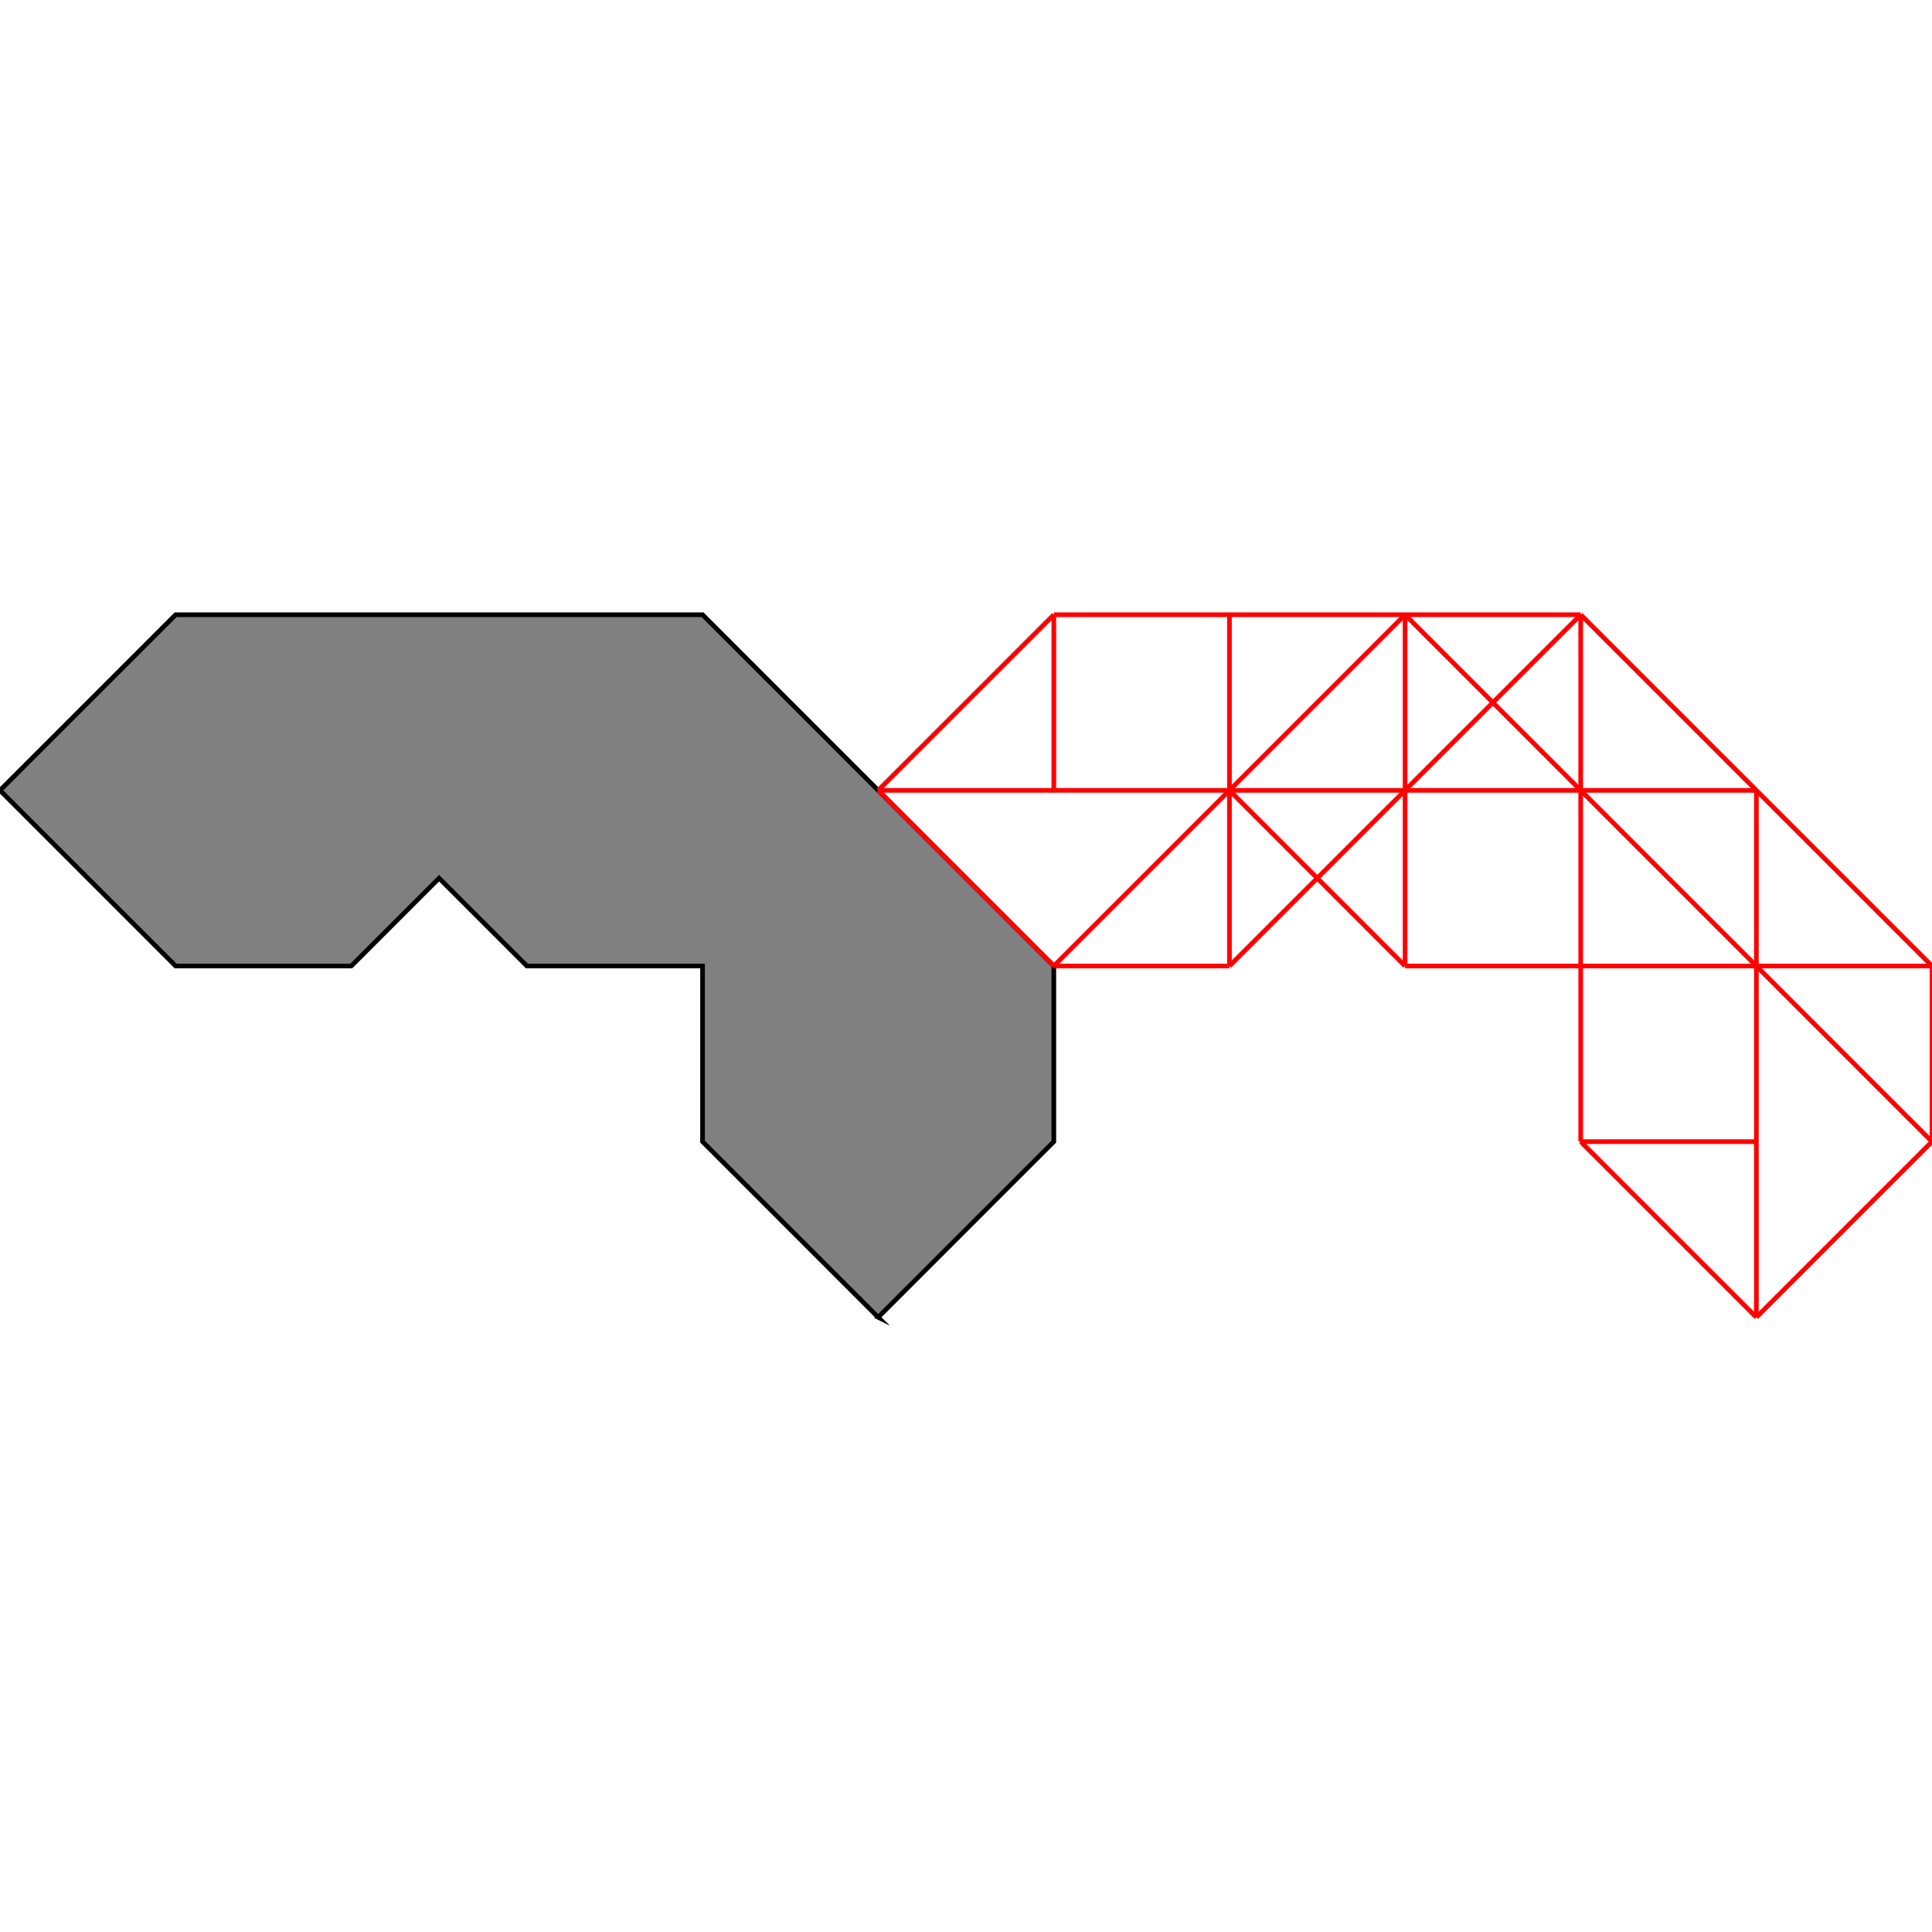
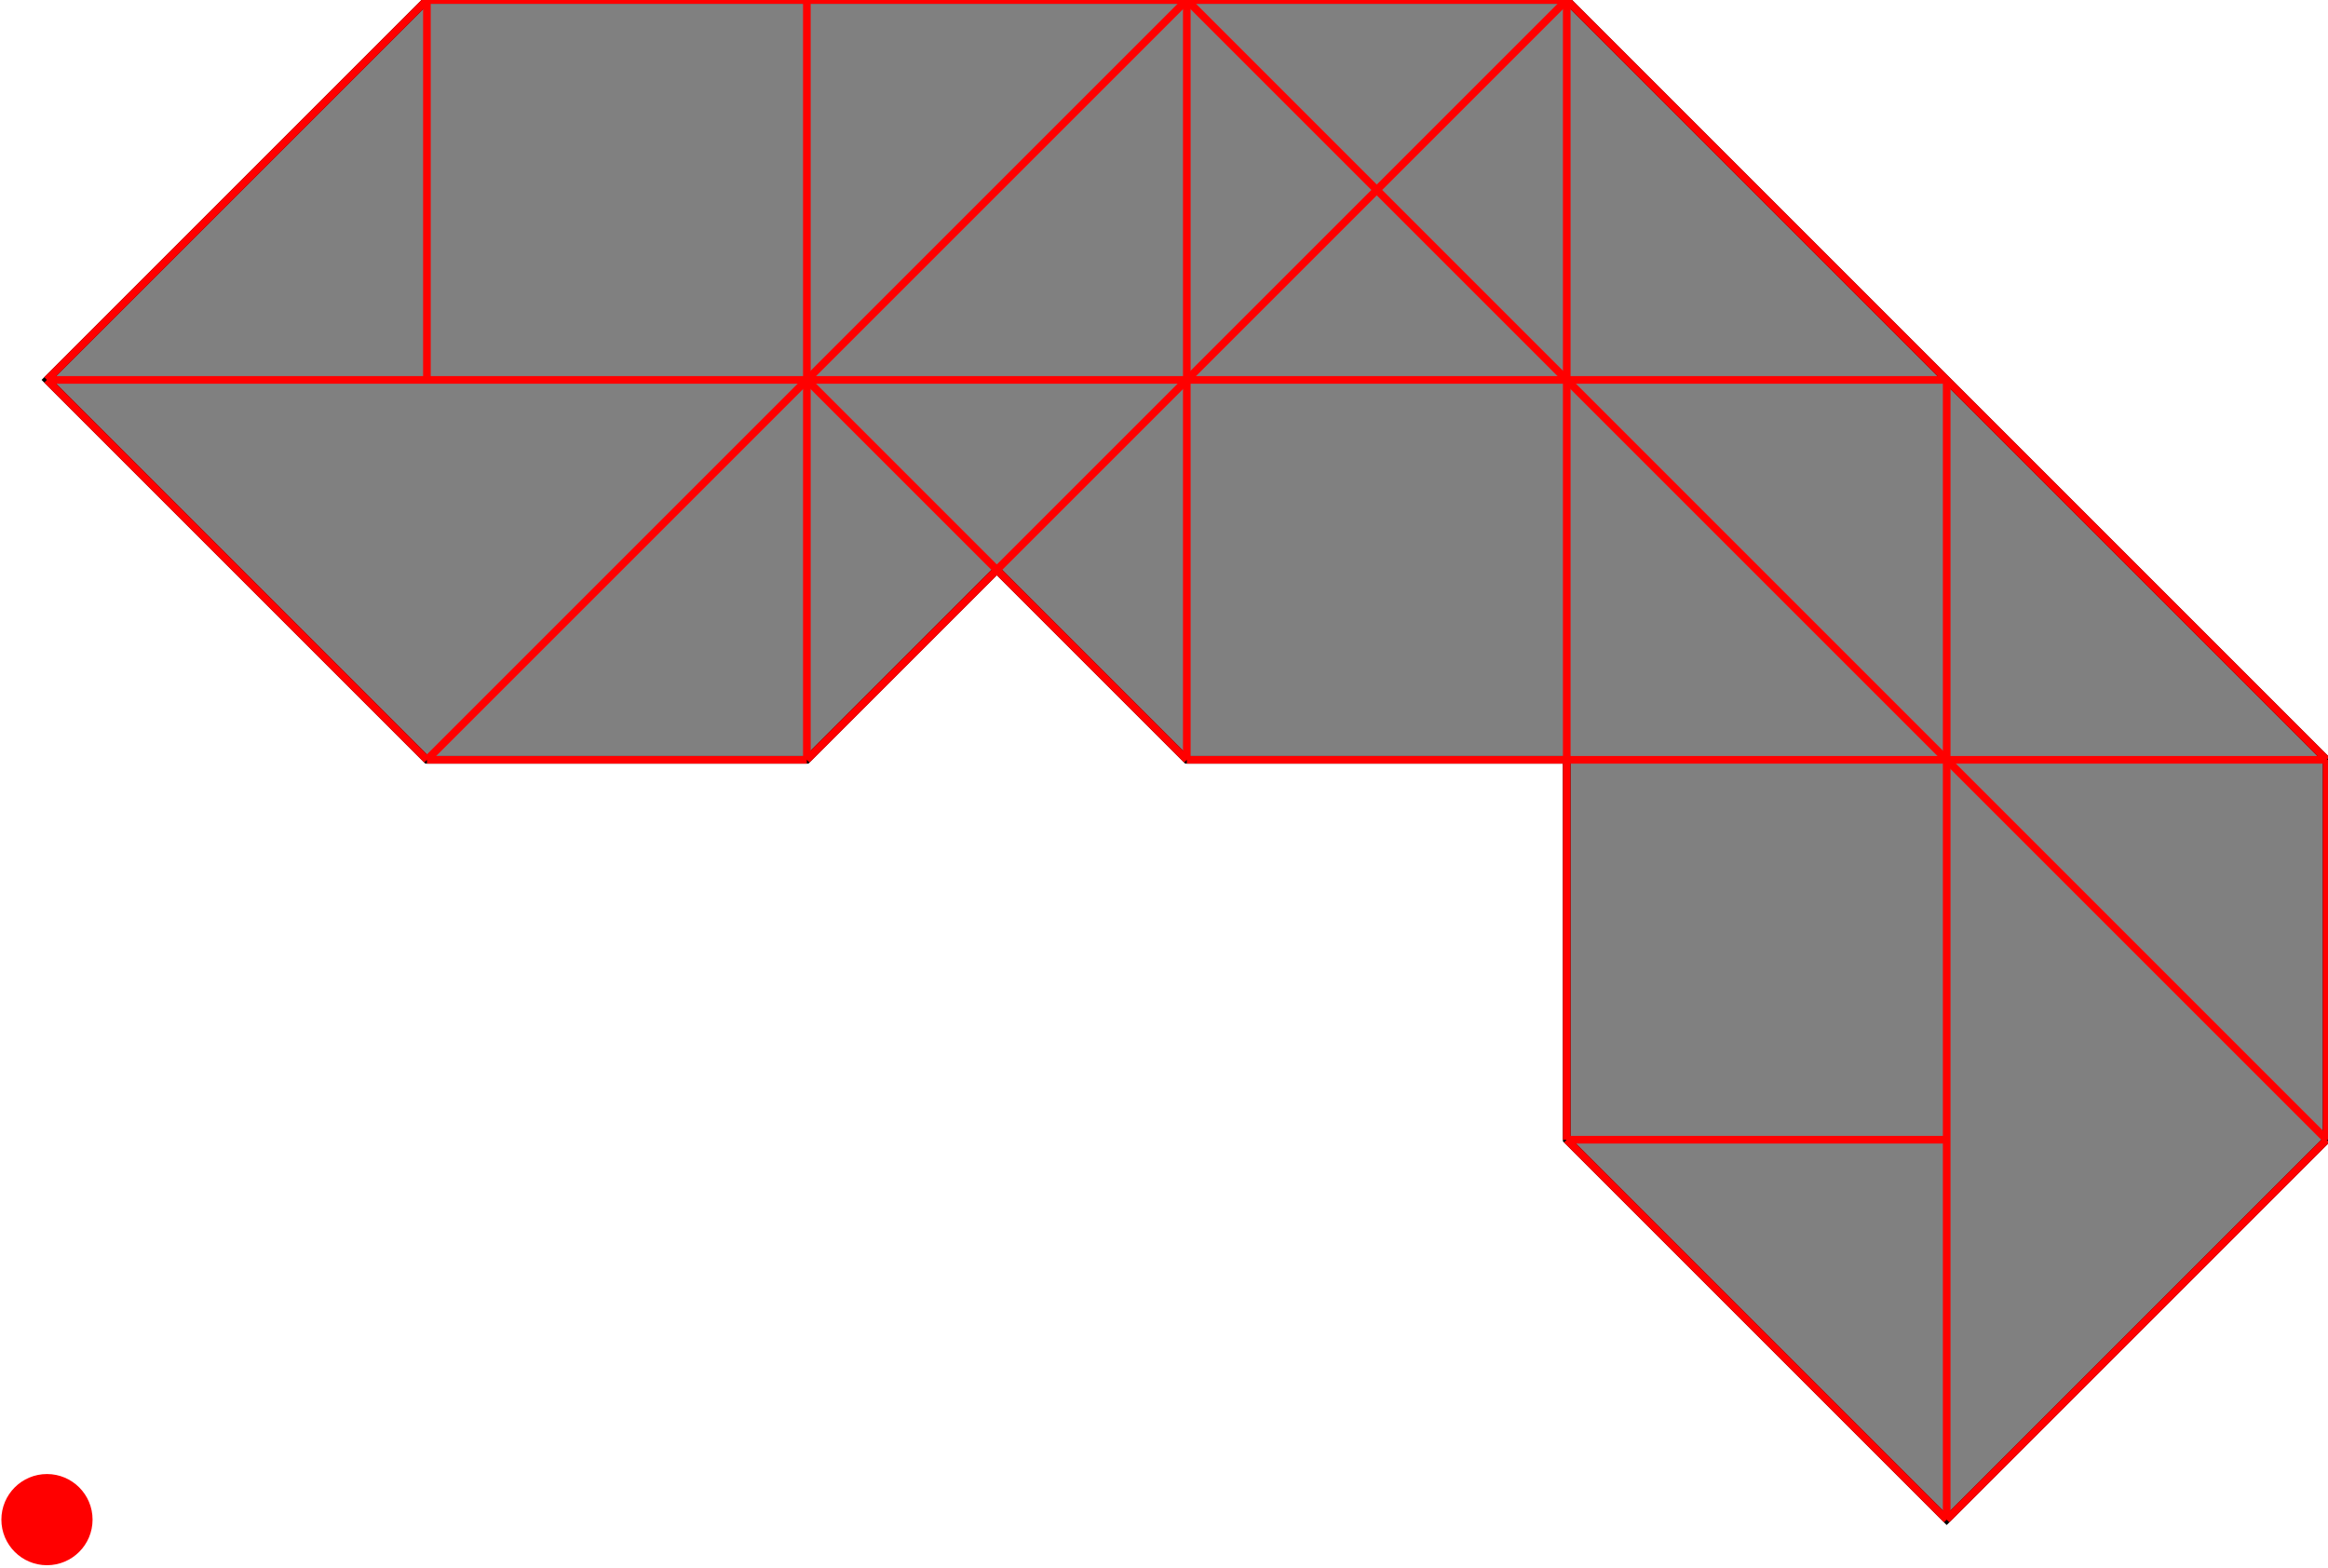
- <svg xmlns="http://www.w3.org/2000/svg" height="500" stroke-opacity="1" viewBox="0 0 500 500" font-size="1" width="500" stroke="rgb(0,0,0)" version="1.1">
+ <svg xmlns="http://www.w3.org/2000/svg" height="336.601" stroke-opacity="1" viewBox="0 0 500 337" font-size="1" width="500" stroke="rgb(0,0,0)" version="1.1">
  <defs />
-   <g stroke-linejoin="miter" stroke-opacity="1.0" fill-opacity="1.0" stroke="rgb(0,0,0)" stroke-width="1.206" fill="rgb(128,128,128)" stroke-linecap="butt" stroke-miterlimit="10.0">
-     <path d="M 227.273,340.909 l 45.455,-45.455 v -45.455 l -90.909,-90.909 h -136.364 l -45.455,45.455 l 45.455,45.455 h 45.455 l 22.727,-22.727 l 22.727,22.727 h 45.455 v 45.455 l 45.455,45.455 Z" />
+   <defs />
+   <g stroke-linejoin="miter" stroke-opacity="1.0" fill-opacity="1.0" stroke="rgb(0,0,0)" stroke-width="1.641" fill="rgb(128,128,128)" stroke-linecap="butt" stroke-miterlimit="10.0">
+     <path d="M 418.301,326.797 l 81.699,-81.699 v -81.699 l -163.399,-163.399 h -245.098 l -81.699,81.699 l 81.699,81.699 h 81.699 l 40.85,-40.85 l 40.85,40.85 h 81.699 v 81.699 l 81.699,81.699 Z" />
  </g>
-   <g stroke-linejoin="miter" stroke-opacity="1.0" fill-opacity="0.0" stroke="rgb(255,0,0)" stroke-width="1.206" fill="rgb(0,0,0)" stroke-linecap="butt" stroke-miterlimit="10.0">
-     <path d="M 500,250 l -90.909,-90.909 " />
+   <defs />
+   <g stroke-linejoin="miter" stroke-opacity="1.0" fill-opacity="1.0" stroke="rgb(0,0,0)" stroke-width="0.0" fill="rgb(255,0,0)" stroke-linecap="butt" stroke-miterlimit="10.0">
+     <path d="M 19.608,326.797 c 0,-5.415 -4.389,-9.804 -9.804 -9.804c -5.415,-0 -9.804,4.389 -9.804 9.804c -0,5.415 4.389,9.804 9.804 9.804c 5.415,0 9.804,-4.389 9.804 -9.804Z" />
  </g>
-   <g stroke-linejoin="miter" stroke-opacity="1.0" fill-opacity="0.0" stroke="rgb(255,0,0)" stroke-width="1.206" fill="rgb(0,0,0)" stroke-linecap="butt" stroke-miterlimit="10.0">
-     <path d="M 272.727,159.091 h 136.364 " />
+   <defs />
+   <g stroke-linejoin="miter" stroke-opacity="1.0" fill-opacity="0.0" stroke="rgb(255,0,0)" stroke-width="1.641" fill="rgb(0,0,0)" stroke-linecap="butt" stroke-miterlimit="10.0">
+     <path d="M 500,163.399 l -163.399,-163.399 " />
  </g>
-   <g stroke-linejoin="miter" stroke-opacity="1.0" fill-opacity="0.0" stroke="rgb(255,0,0)" stroke-width="1.206" fill="rgb(0,0,0)" stroke-linecap="butt" stroke-miterlimit="10.0">
-     <path d="M 500,295.454 l -136.364,-136.364 " />
+   <defs />
+   <g stroke-linejoin="miter" stroke-opacity="1.0" fill-opacity="0.0" stroke="rgb(255,0,0)" stroke-width="1.641" fill="rgb(0,0,0)" stroke-linecap="butt" stroke-miterlimit="10.0">
+     <path d="M 91.503,0 h 245.098 " />
  </g>
-   <g stroke-linejoin="miter" stroke-opacity="1.0" fill-opacity="0.0" stroke="rgb(255,0,0)" stroke-width="1.206" fill="rgb(0,0,0)" stroke-linecap="butt" stroke-miterlimit="10.0">
-     <path d="M 227.273,204.546 h 227.273 " />
+   <defs />
+   <g stroke-linejoin="miter" stroke-opacity="1.0" fill-opacity="0.0" stroke="rgb(255,0,0)" stroke-width="1.641" fill="rgb(0,0,0)" stroke-linecap="butt" stroke-miterlimit="10.0">
+     <path d="M 500,245.098 l -245.098,-245.098 " />
  </g>
-   <g stroke-linejoin="miter" stroke-opacity="1.0" fill-opacity="0.0" stroke="rgb(255,0,0)" stroke-width="1.206" fill="rgb(0,0,0)" stroke-linecap="butt" stroke-miterlimit="10.0">
-     <path d="M 363.636,250 l -45.455,-45.455 " />
+   <defs />
+   <g stroke-linejoin="miter" stroke-opacity="1.0" fill-opacity="0.0" stroke="rgb(255,0,0)" stroke-width="1.641" fill="rgb(0,0,0)" stroke-linecap="butt" stroke-miterlimit="10.0">
+     <path d="M 9.804,81.699 h 408.497 " />
  </g>
-   <g stroke-linejoin="miter" stroke-opacity="1.0" fill-opacity="0.0" stroke="rgb(255,0,0)" stroke-width="1.206" fill="rgb(0,0,0)" stroke-linecap="butt" stroke-miterlimit="10.0">
-     <path d="M 454.546,340.909 l -45.455,-45.455 " />
+   <defs />
+   <g stroke-linejoin="miter" stroke-opacity="1.0" fill-opacity="0.0" stroke="rgb(255,0,0)" stroke-width="1.641" fill="rgb(0,0,0)" stroke-linecap="butt" stroke-miterlimit="10.0">
+     <path d="M 254.902,163.399 l -81.699,-81.699 " />
  </g>
-   <g stroke-linejoin="miter" stroke-opacity="1.0" fill-opacity="0.0" stroke="rgb(255,0,0)" stroke-width="1.206" fill="rgb(0,0,0)" stroke-linecap="butt" stroke-miterlimit="10.0">
-     <path d="M 363.636,250 h 136.364 " />
+   <defs />
+   <g stroke-linejoin="miter" stroke-opacity="1.0" fill-opacity="0.0" stroke="rgb(255,0,0)" stroke-width="1.641" fill="rgb(0,0,0)" stroke-linecap="butt" stroke-miterlimit="10.0">
+     <path d="M 418.301,326.797 l -81.699,-81.699 " />
  </g>
-   <g stroke-linejoin="miter" stroke-opacity="1.0" fill-opacity="0.0" stroke="rgb(255,0,0)" stroke-width="1.206" fill="rgb(0,0,0)" stroke-linecap="butt" stroke-miterlimit="10.0">
-     <path d="M 272.727,250 h 45.455 " />
+   <defs />
+   <g stroke-linejoin="miter" stroke-opacity="1.0" fill-opacity="0.0" stroke="rgb(255,0,0)" stroke-width="1.641" fill="rgb(0,0,0)" stroke-linecap="butt" stroke-miterlimit="10.0">
+     <path d="M 254.902,163.399 h 245.098 " />
  </g>
-   <g stroke-linejoin="miter" stroke-opacity="1.0" fill-opacity="0.0" stroke="rgb(255,0,0)" stroke-width="1.206" fill="rgb(0,0,0)" stroke-linecap="butt" stroke-miterlimit="10.0">
-     <path d="M 272.727,250 l -45.455,-45.455 " />
+   <defs />
+   <g stroke-linejoin="miter" stroke-opacity="1.0" fill-opacity="0.0" stroke="rgb(255,0,0)" stroke-width="1.641" fill="rgb(0,0,0)" stroke-linecap="butt" stroke-miterlimit="10.0">
+     <path d="M 91.503,163.399 h 81.699 " />
  </g>
-   <g stroke-linejoin="miter" stroke-opacity="1.0" fill-opacity="0.0" stroke="rgb(255,0,0)" stroke-width="1.206" fill="rgb(0,0,0)" stroke-linecap="butt" stroke-miterlimit="10.0">
-     <path d="M 227.273,204.546 l 45.455,-45.455 " />
+   <defs />
+   <g stroke-linejoin="miter" stroke-opacity="1.0" fill-opacity="0.0" stroke="rgb(255,0,0)" stroke-width="1.641" fill="rgb(0,0,0)" stroke-linecap="butt" stroke-miterlimit="10.0">
+     <path d="M 91.503,163.399 l -81.699,-81.699 " />
  </g>
-   <g stroke-linejoin="miter" stroke-opacity="1.0" fill-opacity="0.0" stroke="rgb(255,0,0)" stroke-width="1.206" fill="rgb(0,0,0)" stroke-linecap="butt" stroke-miterlimit="10.0">
-     <path d="M 409.091,295.454 h 45.455 " />
+   <defs />
+   <g stroke-linejoin="miter" stroke-opacity="1.0" fill-opacity="0.0" stroke="rgb(255,0,0)" stroke-width="1.641" fill="rgb(0,0,0)" stroke-linecap="butt" stroke-miterlimit="10.0">
+     <path d="M 9.804,81.699 l 81.699,-81.699 " />
  </g>
-   <g stroke-linejoin="miter" stroke-opacity="1.0" fill-opacity="0.0" stroke="rgb(255,0,0)" stroke-width="1.206" fill="rgb(0,0,0)" stroke-linecap="butt" stroke-miterlimit="10.0">
-     <path d="M 272.727,250 l 90.909,-90.909 " />
+   <defs />
+   <g stroke-linejoin="miter" stroke-opacity="1.0" fill-opacity="0.0" stroke="rgb(255,0,0)" stroke-width="1.641" fill="rgb(0,0,0)" stroke-linecap="butt" stroke-miterlimit="10.0">
+     <path d="M 336.601,245.098 h 81.699 " />
  </g>
-   <g stroke-linejoin="miter" stroke-opacity="1.0" fill-opacity="0.0" stroke="rgb(255,0,0)" stroke-width="1.206" fill="rgb(0,0,0)" stroke-linecap="butt" stroke-miterlimit="10.0">
-     <path d="M 500,295.454 v -45.455 " />
+   <defs />
+   <g stroke-linejoin="miter" stroke-opacity="1.0" fill-opacity="0.0" stroke="rgb(255,0,0)" stroke-width="1.641" fill="rgb(0,0,0)" stroke-linecap="butt" stroke-miterlimit="10.0">
+     <path d="M 91.503,163.399 l 163.399,-163.399 " />
  </g>
-   <g stroke-linejoin="miter" stroke-opacity="1.0" fill-opacity="0.0" stroke="rgb(255,0,0)" stroke-width="1.206" fill="rgb(0,0,0)" stroke-linecap="butt" stroke-miterlimit="10.0">
-     <path d="M 454.546,340.909 v -136.364 " />
+   <defs />
+   <g stroke-linejoin="miter" stroke-opacity="1.0" fill-opacity="0.0" stroke="rgb(255,0,0)" stroke-width="1.641" fill="rgb(0,0,0)" stroke-linecap="butt" stroke-miterlimit="10.0">
+     <path d="M 500,245.098 v -81.699 " />
  </g>
-   <g stroke-linejoin="miter" stroke-opacity="1.0" fill-opacity="0.0" stroke="rgb(255,0,0)" stroke-width="1.206" fill="rgb(0,0,0)" stroke-linecap="butt" stroke-miterlimit="10.0">
-     <path d="M 409.091,295.454 v -136.364 " />
+   <defs />
+   <g stroke-linejoin="miter" stroke-opacity="1.0" fill-opacity="0.0" stroke="rgb(255,0,0)" stroke-width="1.641" fill="rgb(0,0,0)" stroke-linecap="butt" stroke-miterlimit="10.0">
+     <path d="M 418.301,326.797 v -245.098 " />
  </g>
-   <g stroke-linejoin="miter" stroke-opacity="1.0" fill-opacity="0.0" stroke="rgb(255,0,0)" stroke-width="1.206" fill="rgb(0,0,0)" stroke-linecap="butt" stroke-miterlimit="10.0">
-     <path d="M 363.636,250 v -90.909 " />
+   <defs />
+   <g stroke-linejoin="miter" stroke-opacity="1.0" fill-opacity="0.0" stroke="rgb(255,0,0)" stroke-width="1.641" fill="rgb(0,0,0)" stroke-linecap="butt" stroke-miterlimit="10.0">
+     <path d="M 336.601,245.098 v -245.098 " />
  </g>
-   <g stroke-linejoin="miter" stroke-opacity="1.0" fill-opacity="0.0" stroke="rgb(255,0,0)" stroke-width="1.206" fill="rgb(0,0,0)" stroke-linecap="butt" stroke-miterlimit="10.0">
-     <path d="M 318.182,250 v -90.909 " />
+   <defs />
+   <g stroke-linejoin="miter" stroke-opacity="1.0" fill-opacity="0.0" stroke="rgb(255,0,0)" stroke-width="1.641" fill="rgb(0,0,0)" stroke-linecap="butt" stroke-miterlimit="10.0">
+     <path d="M 254.902,163.399 v -163.399 " />
  </g>
-   <g stroke-linejoin="miter" stroke-opacity="1.0" fill-opacity="0.0" stroke="rgb(255,0,0)" stroke-width="1.206" fill="rgb(0,0,0)" stroke-linecap="butt" stroke-miterlimit="10.0">
-     <path d="M 272.727,204.546 v -45.455 " />
+   <defs />
+   <g stroke-linejoin="miter" stroke-opacity="1.0" fill-opacity="0.0" stroke="rgb(255,0,0)" stroke-width="1.641" fill="rgb(0,0,0)" stroke-linecap="butt" stroke-miterlimit="10.0">
+     <path d="M 173.203,163.399 v -163.399 " />
  </g>
-   <g stroke-linejoin="miter" stroke-opacity="1.0" fill-opacity="0.0" stroke="rgb(255,0,0)" stroke-width="1.206" fill="rgb(0,0,0)" stroke-linecap="butt" stroke-miterlimit="10.0">
-     <path d="M 318.182,250 l 90.909,-90.909 " />
+   <defs />
+   <g stroke-linejoin="miter" stroke-opacity="1.0" fill-opacity="0.0" stroke="rgb(255,0,0)" stroke-width="1.641" fill="rgb(0,0,0)" stroke-linecap="butt" stroke-miterlimit="10.0">
+     <path d="M 91.503,81.699 v -81.699 " />
  </g>
-   <g stroke-linejoin="miter" stroke-opacity="1.0" fill-opacity="0.0" stroke="rgb(255,0,0)" stroke-width="1.206" fill="rgb(0,0,0)" stroke-linecap="butt" stroke-miterlimit="10.0">
-     <path d="M 454.546,340.909 l 45.455,-45.455 " />
+   <defs />
+   <g stroke-linejoin="miter" stroke-opacity="1.0" fill-opacity="0.0" stroke="rgb(255,0,0)" stroke-width="1.641" fill="rgb(0,0,0)" stroke-linecap="butt" stroke-miterlimit="10.0">
+     <path d="M 173.203,163.399 l 163.399,-163.399 " />
+   </g>
+   <defs />
+   <g stroke-linejoin="miter" stroke-opacity="1.0" fill-opacity="0.0" stroke="rgb(255,0,0)" stroke-width="1.641" fill="rgb(0,0,0)" stroke-linecap="butt" stroke-miterlimit="10.0">
+     <path d="M 418.301,326.797 l 81.699,-81.699 " />
  </g>
</svg>
